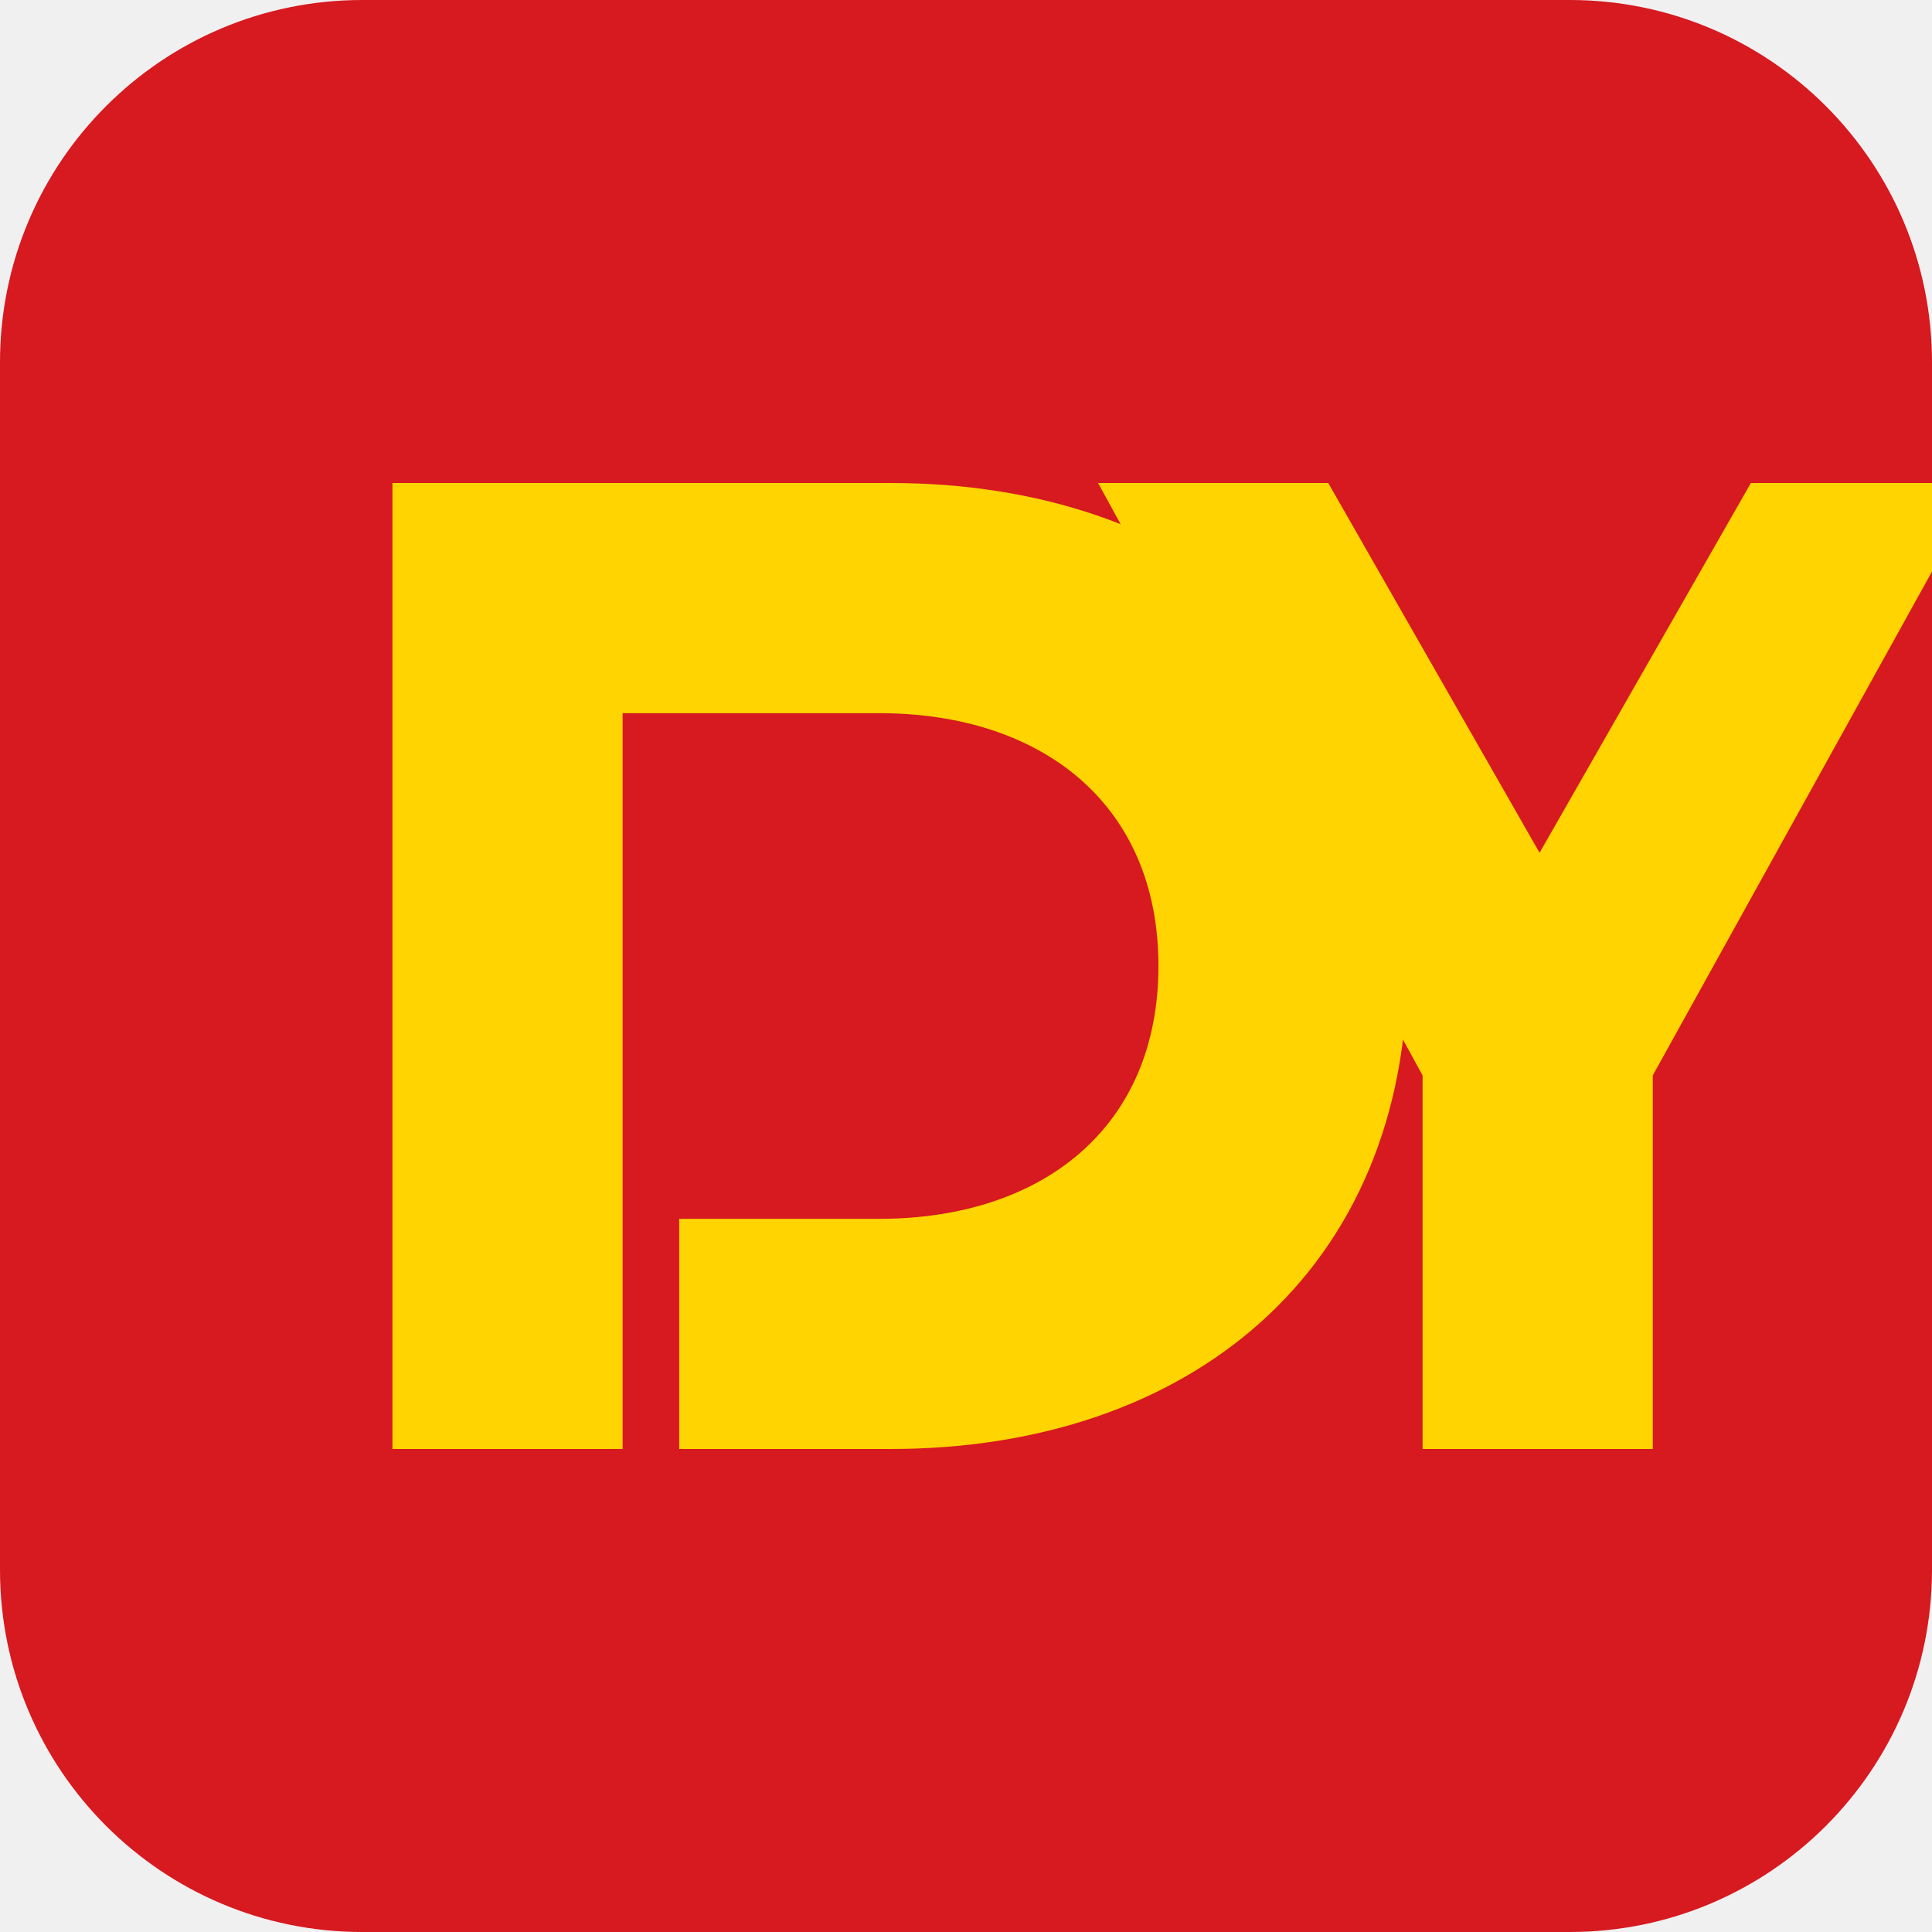
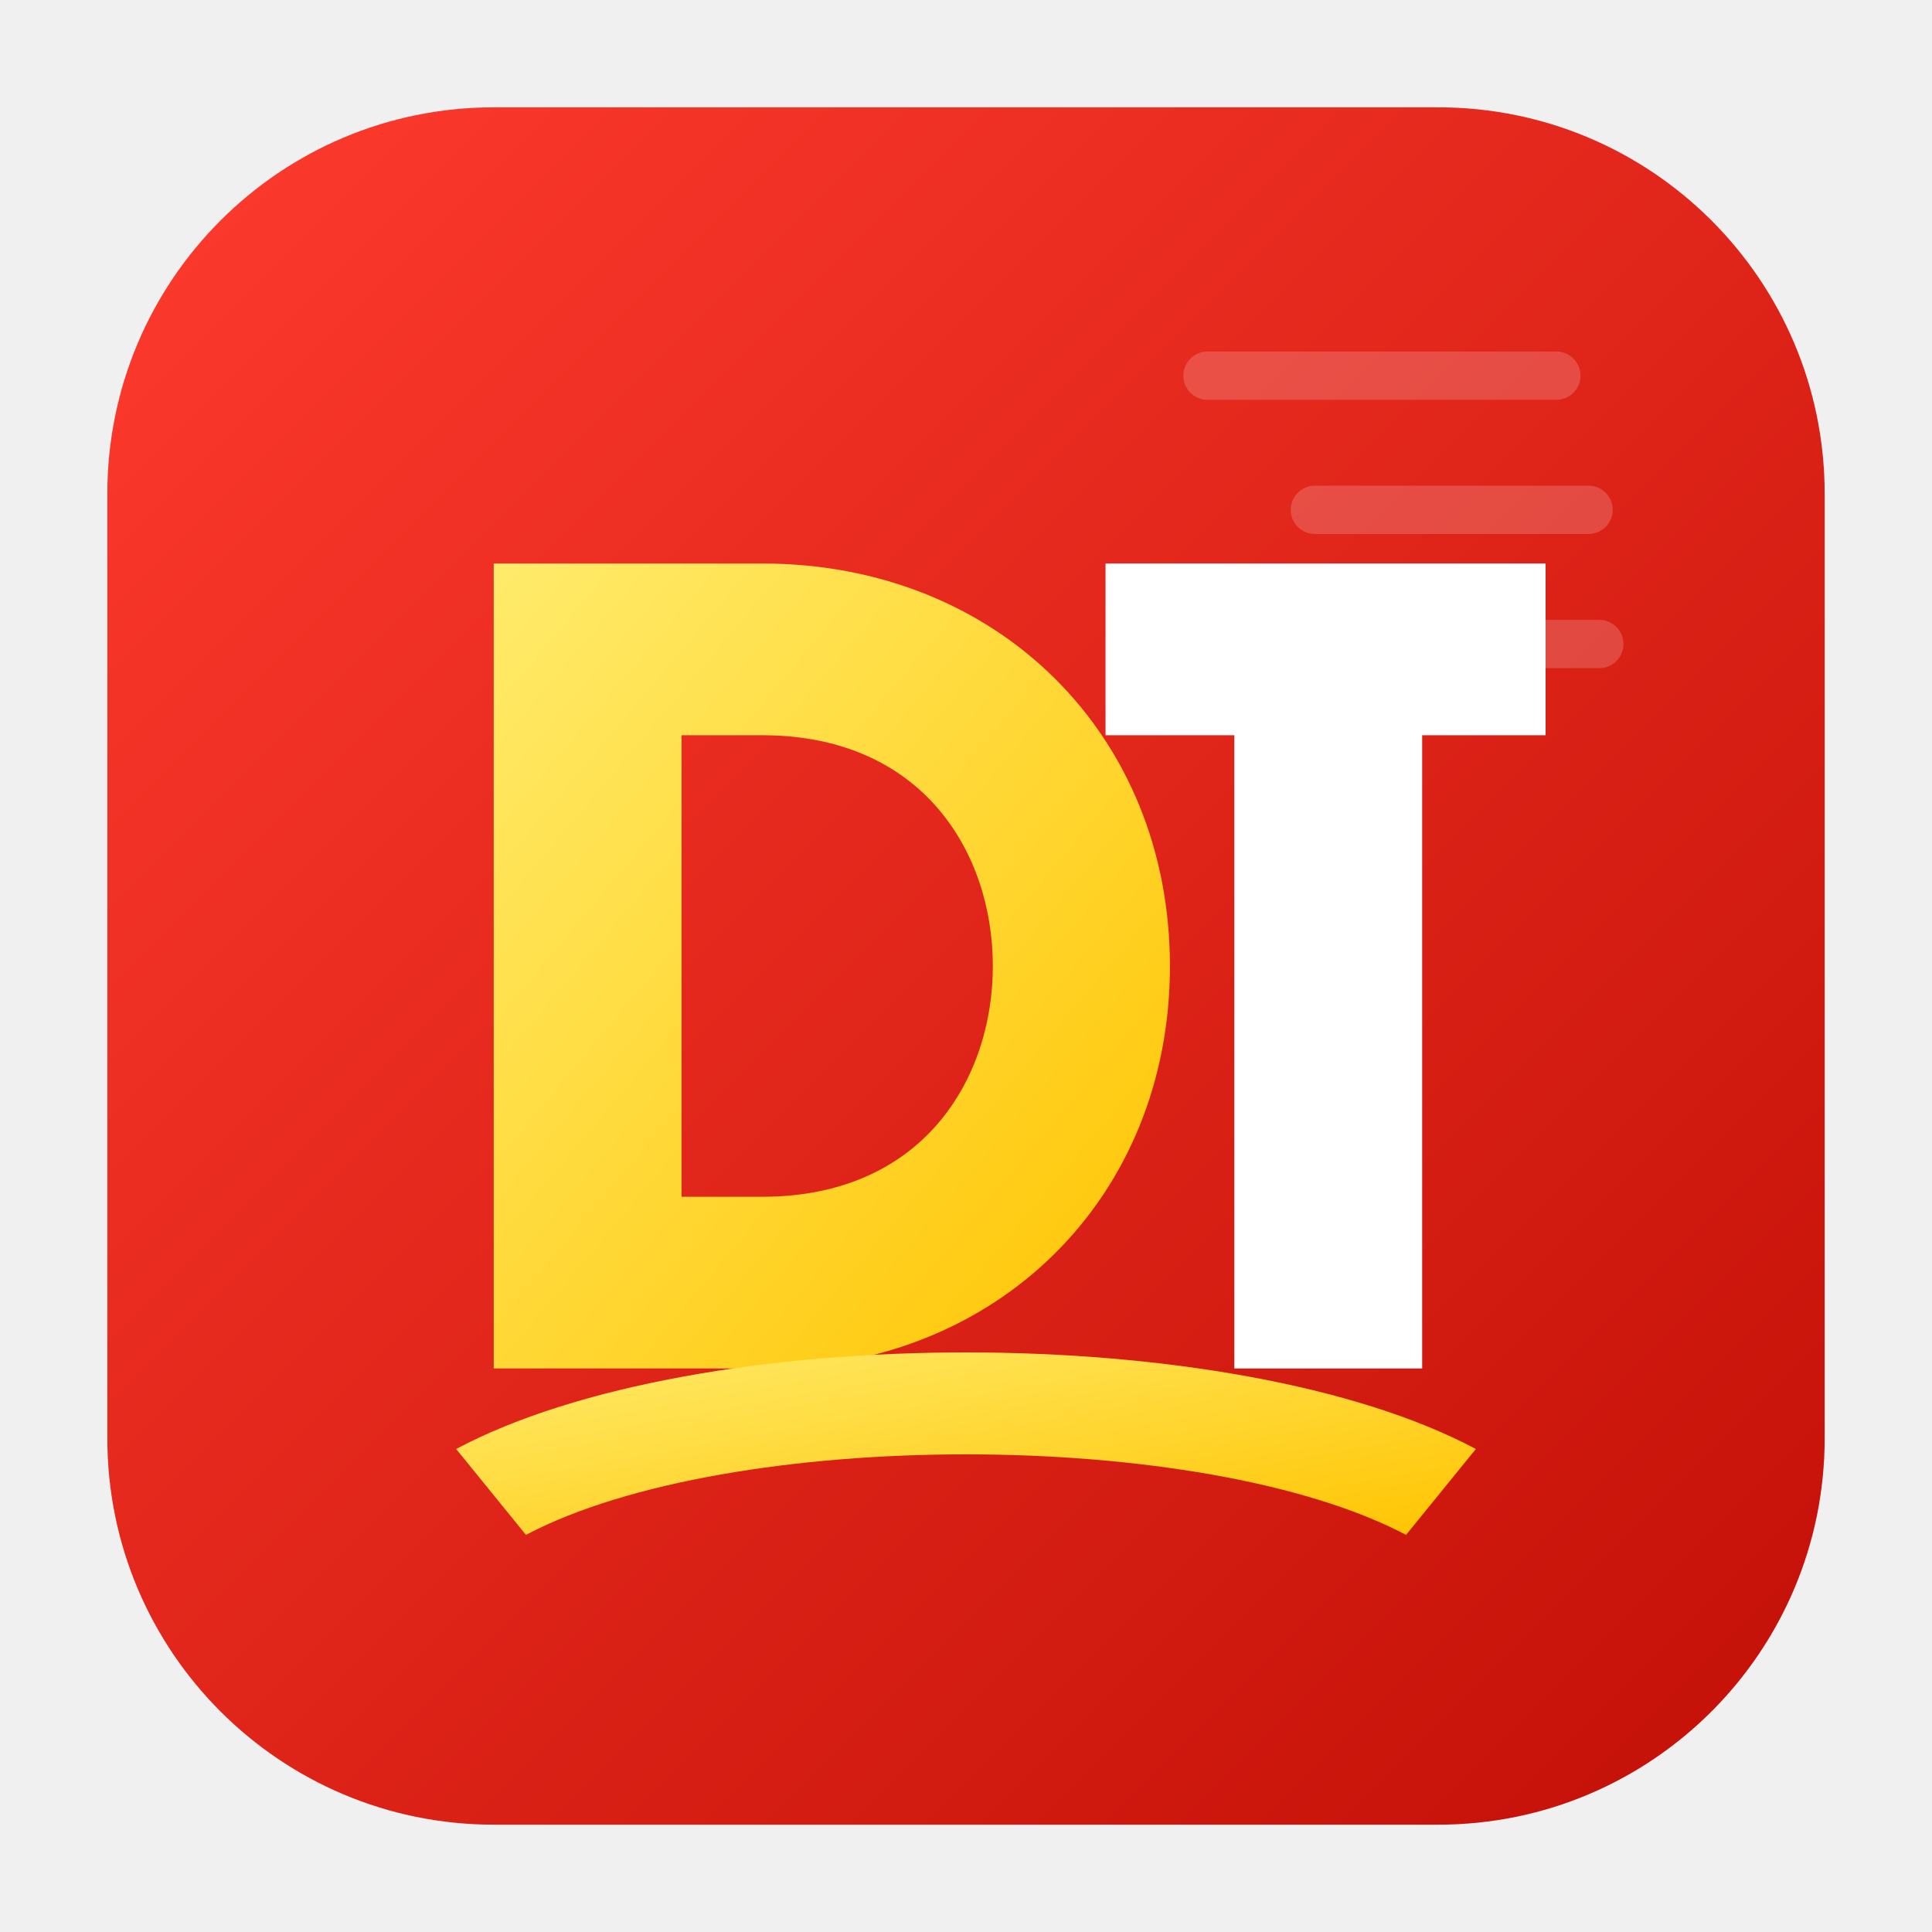
- <svg xmlns="http://www.w3.org/2000/svg" viewBox="0 0 512 512">
-   <rect width="512" height="512" rx="96" fill="#D71920" />
-   <path fill="#FFD400" d="M104 128h132c79 0 137 47 137 128s-58 128-137 128h-56v-61h53c43 0 74-24 74-67s-31-67-74-67h-68v195h-61V128z" />
-   <path fill="#FFD400" d="M291 128h61l56 98 56-98h61L438 285v99h-61v-99z" />
+ <svg xmlns="http://www.w3.org/2000/svg" viewBox="0 0 360 360">
+   <defs>
+     <linearGradient id="bgRed4" x1="0%" y1="0%" x2="100%" y2="100%">
+       <stop offset="0%" stop-color="#FF3B2E" />
+       <stop offset="100%" stop-color="#C10F06" />
+     </linearGradient>
+     <linearGradient id="yellowGrad4" x1="0%" y1="0%" x2="100%" y2="100%">
+       <stop offset="0%" stop-color="#FFEB6B" />
+       <stop offset="100%" stop-color="#FFC400" />
+     </linearGradient>
+   </defs>
+   <rect x="20" y="20" width="320" height="320" rx="72" fill="url(#bgRed4)" />
+   <g opacity="0.18" stroke="#FFFFFF" stroke-width="9" stroke-linecap="round">
+     <line x1="225" y1="70" x2="290" y2="70" />
+     <line x1="245" y1="95" x2="296" y2="95" />
+     <line x1="265" y1="120" x2="298" y2="120" />
+   </g>
+   <g transform="translate(180,180)">
+     <path d="M-88 -75 L-38 -75 C6 -75 38 -43 38 0 C38 43 6 75 -38 75 L-88 75 Z M-53 -43 L-53 43 L-38 43 C-8 43 5 21 5 0 C5 -21 -8 -43 -38 -43 Z" fill="url(#yellowGrad4)" fill-rule="evenodd" />
+     <path d="M26 -75 L108 -75 L108 -43 L85 -43 L85 75 L50 75 L50 -43 L26 -43 Z" fill="#FFFFFF" />
+   </g>
+   <g transform="translate(180,258)">
+     <path d="M-95 12 C-50 -12 50 -12 95 12 L82 28 C44 8 -44 8 -82 28 Z" fill="url(#yellowGrad4)" />
+   </g>
</svg>
